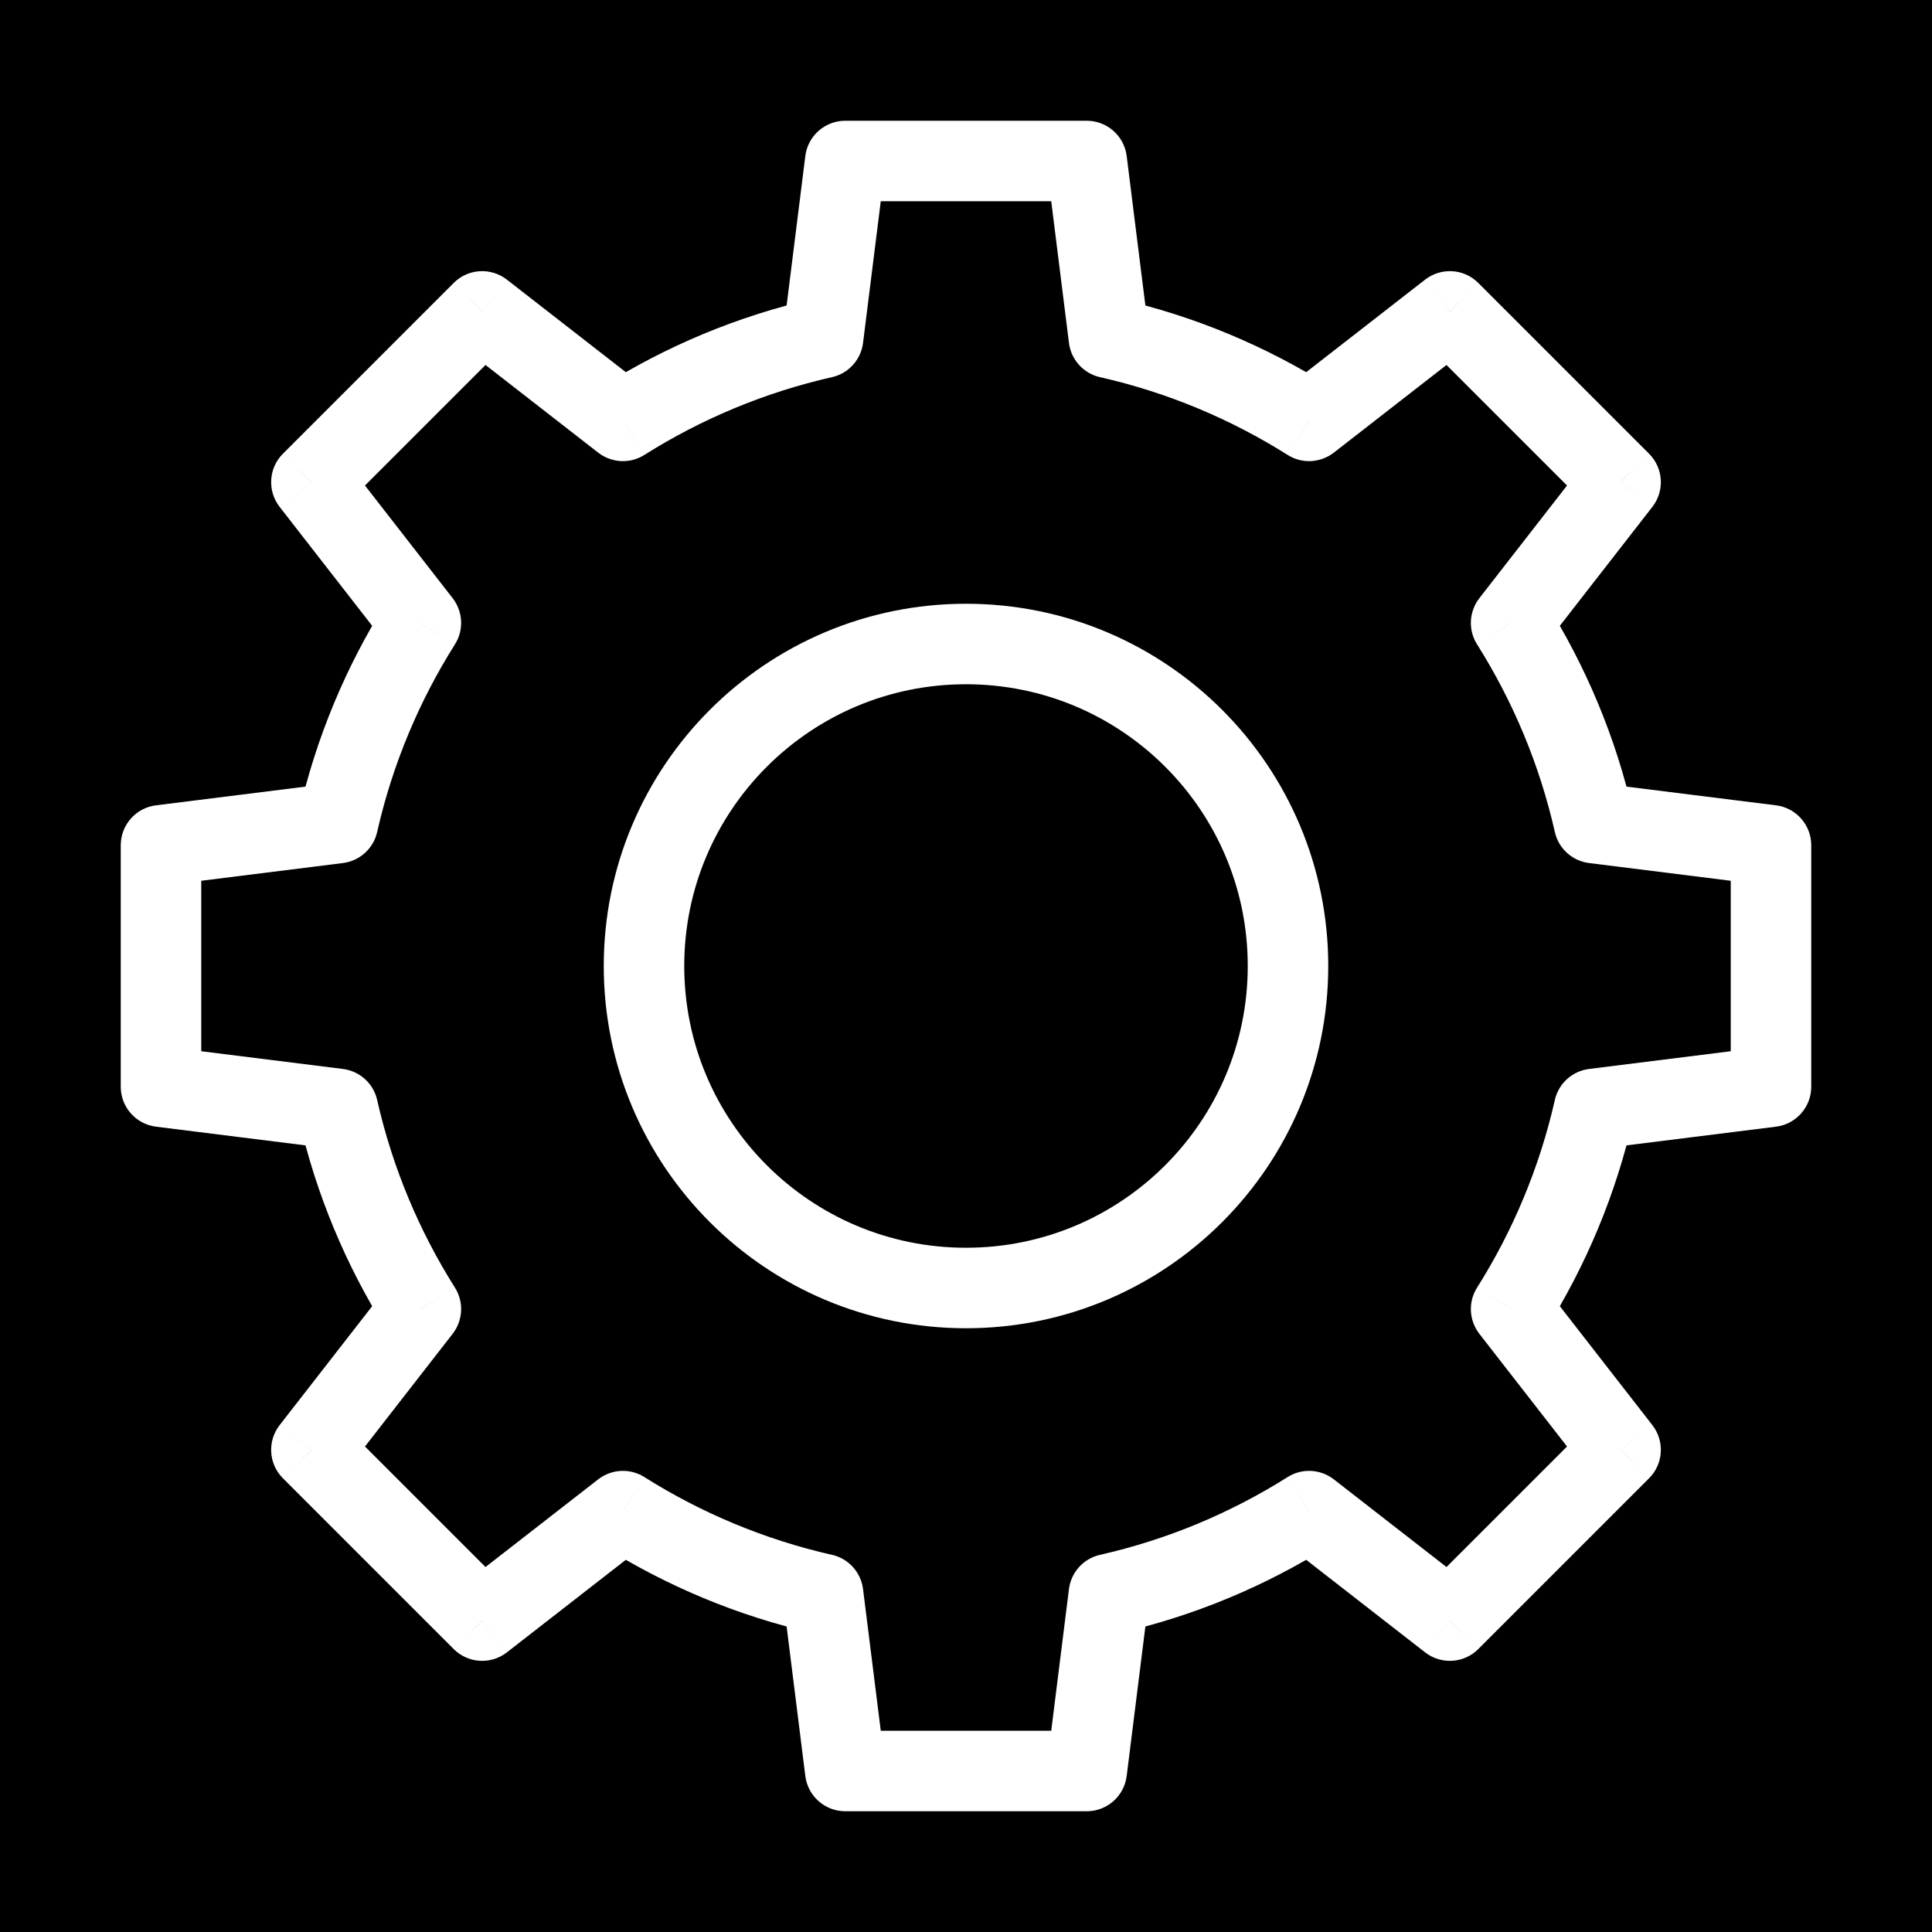
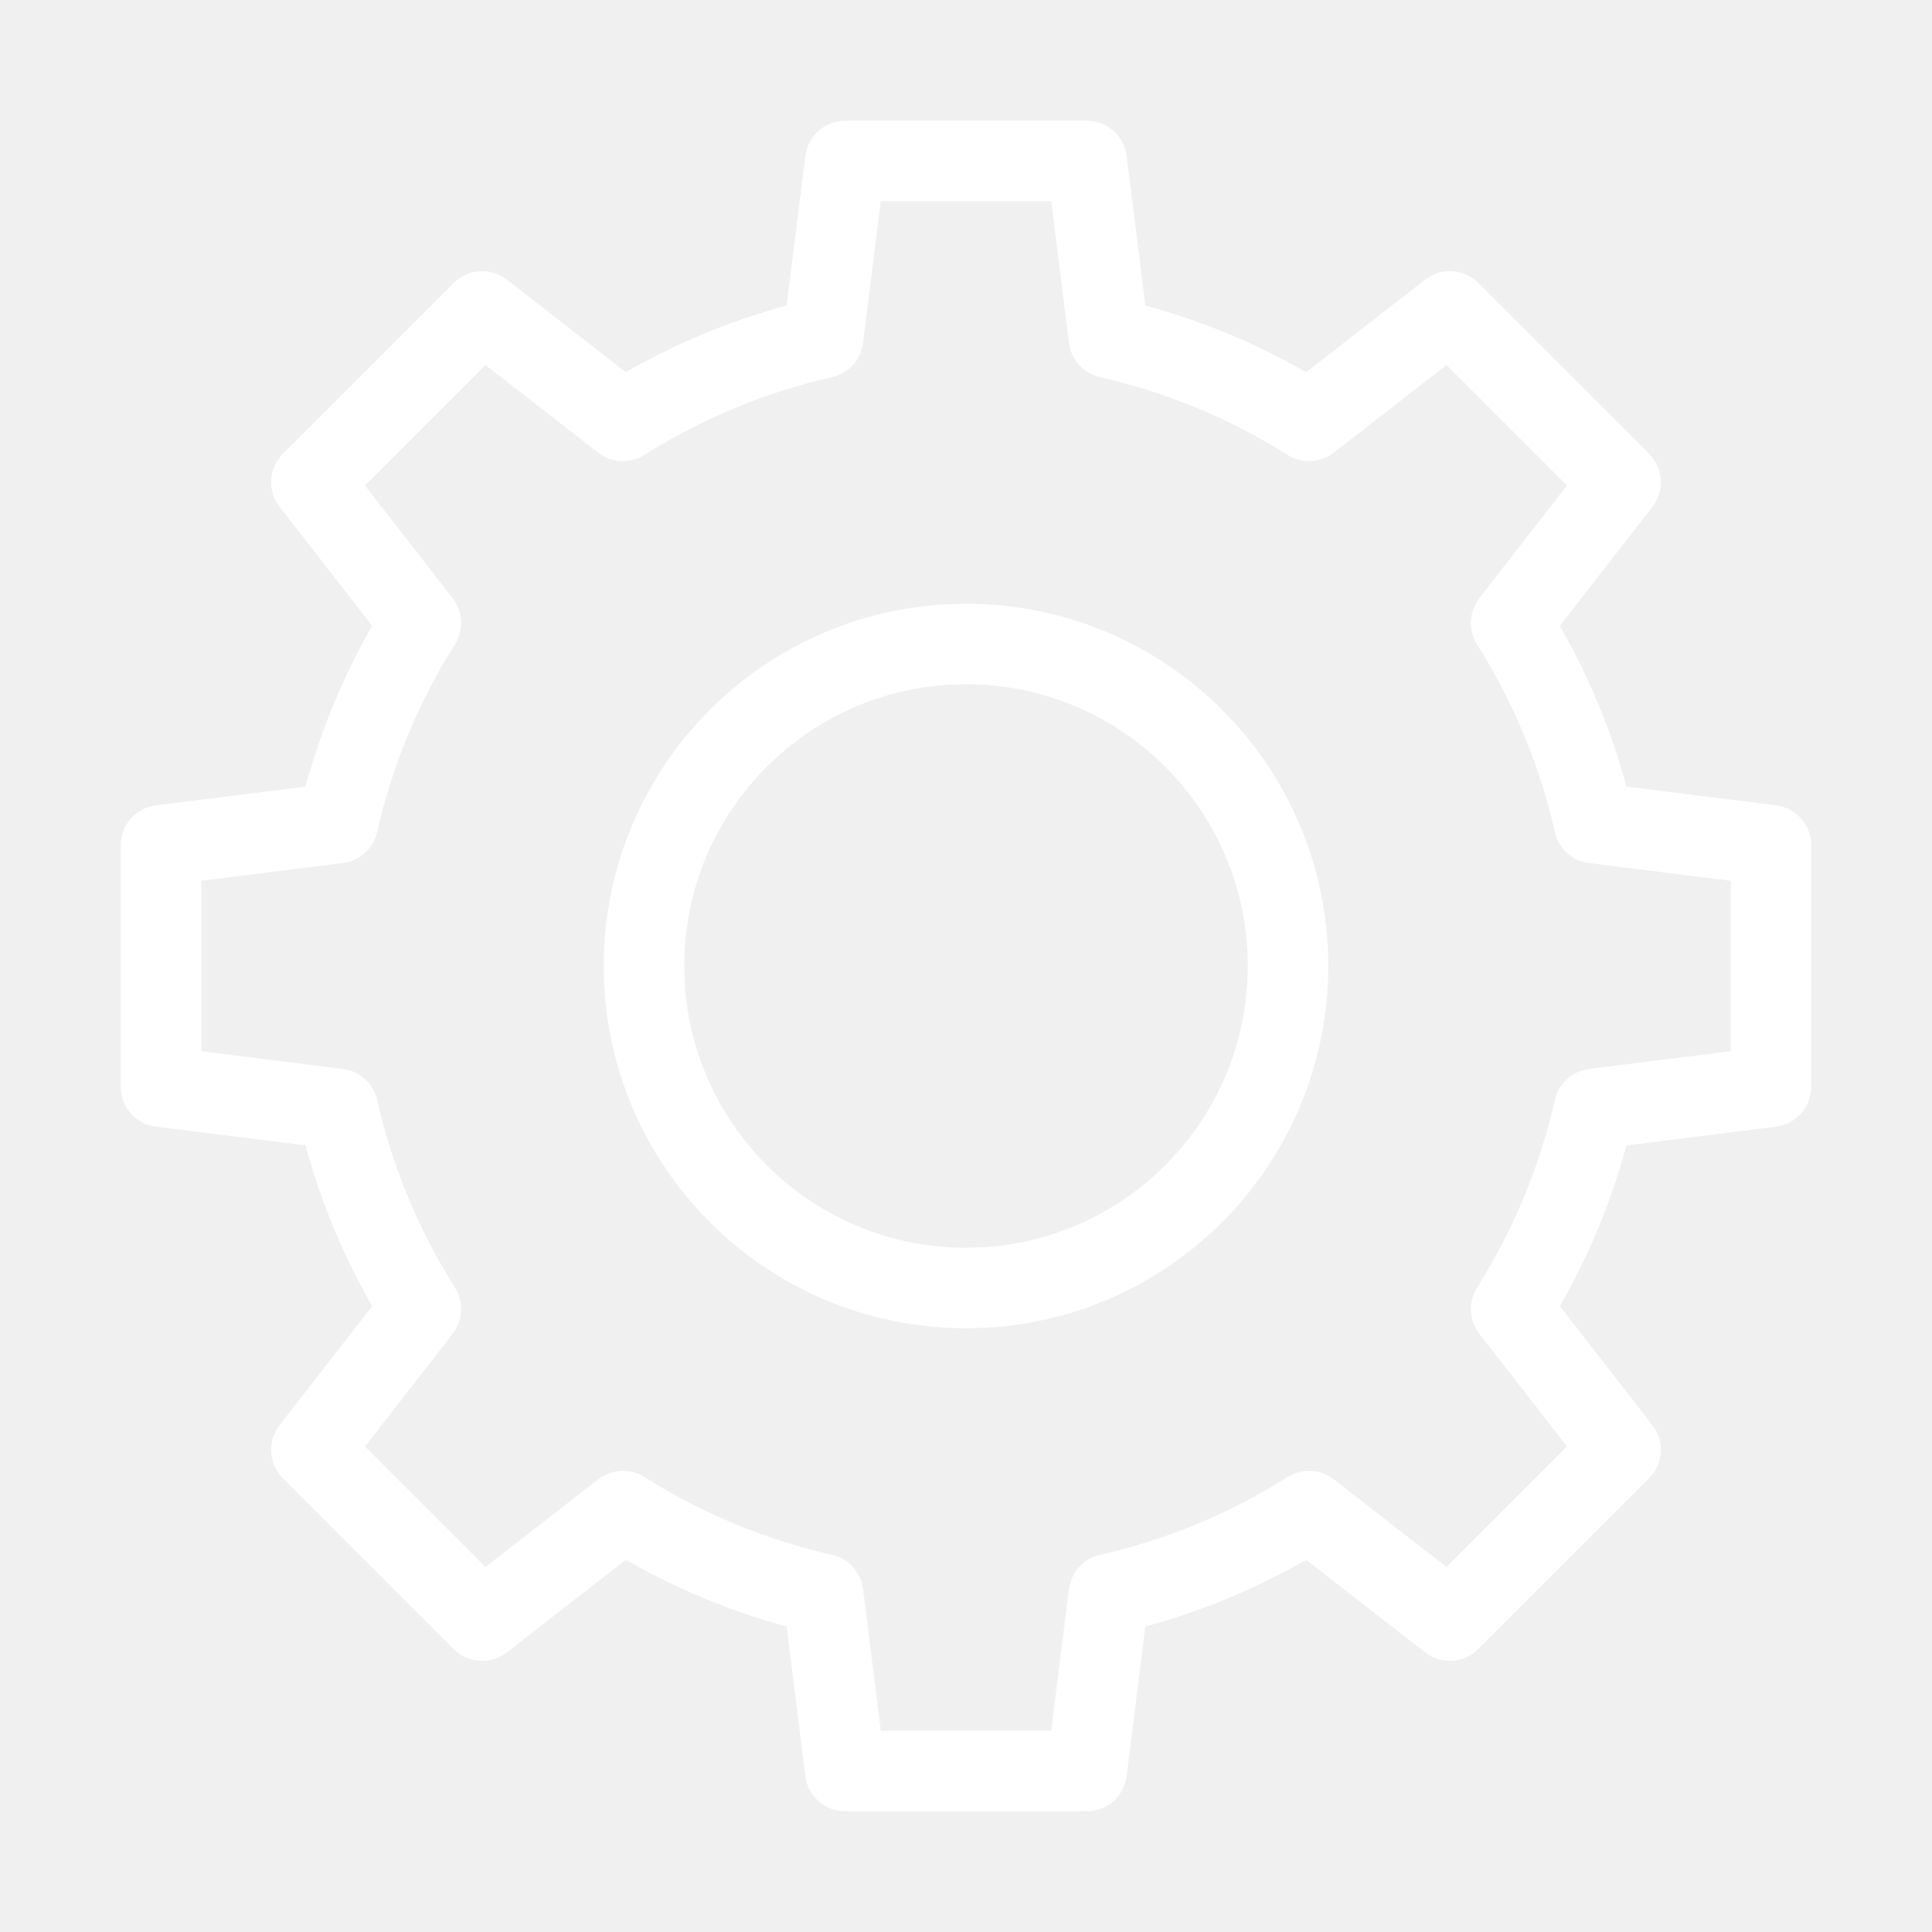
<svg xmlns="http://www.w3.org/2000/svg" width="800px" height="800px" viewBox="0 0 24 24" fill="none">
-   <rect width="24" height="24" fill="black" />
  <path d="M13.5 2L13.996 1.938C13.965 1.688 13.752 1.5 13.5 1.5V2ZM10.5 2V1.5C10.248 1.5 10.035 1.688 10.004 1.938L10.5 2ZM13.775 4.198L13.279 4.26C13.305 4.468 13.459 4.639 13.664 4.685L13.775 4.198ZM16.262 5.228L15.995 5.651C16.173 5.764 16.402 5.752 16.569 5.623L16.262 5.228ZM18.01 3.868L18.364 3.515C18.186 3.336 17.902 3.319 17.703 3.474L18.01 3.868ZM20.132 5.99L20.526 6.297C20.681 6.098 20.664 5.814 20.485 5.636L20.132 5.99ZM18.772 7.738L18.377 7.431C18.248 7.598 18.236 7.827 18.349 8.005L18.772 7.738ZM19.802 10.225L19.315 10.336C19.361 10.541 19.532 10.695 19.74 10.721L19.802 10.225ZM22 10.5H22.5C22.5 10.248 22.312 10.035 22.062 10.004L22 10.5ZM22 13.5L22.062 13.996C22.312 13.965 22.5 13.752 22.5 13.5H22ZM19.802 13.775L19.74 13.279C19.532 13.305 19.361 13.459 19.315 13.664L19.802 13.775ZM18.772 16.262L18.349 15.995C18.236 16.173 18.248 16.402 18.377 16.569L18.772 16.262ZM20.132 18.01L20.485 18.364C20.664 18.186 20.681 17.902 20.526 17.703L20.132 18.01ZM18.01 20.132L17.703 20.526C17.902 20.681 18.186 20.664 18.364 20.485L18.01 20.132ZM16.262 18.772L16.569 18.377C16.402 18.248 16.173 18.236 15.995 18.349L16.262 18.772ZM13.775 19.802L13.664 19.315C13.459 19.361 13.305 19.532 13.279 19.74L13.775 19.802ZM13.5 22V22.5C13.752 22.5 13.965 22.312 13.996 22.062L13.5 22ZM10.5 22L10.004 22.062C10.035 22.312 10.248 22.5 10.5 22.5V22ZM10.225 19.802L10.721 19.74C10.695 19.532 10.541 19.361 10.336 19.315L10.225 19.802ZM7.738 18.772L8.005 18.349C7.827 18.236 7.598 18.248 7.431 18.377L7.738 18.772ZM5.99 20.132L5.636 20.485C5.814 20.664 6.098 20.681 6.297 20.526L5.99 20.132ZM3.868 18.01L3.474 17.703C3.319 17.902 3.336 18.186 3.515 18.364L3.868 18.01ZM5.228 16.262L5.623 16.569C5.752 16.402 5.764 16.173 5.651 15.995L5.228 16.262ZM4.198 13.775L4.685 13.664C4.639 13.459 4.468 13.305 4.26 13.279L4.198 13.775ZM2 13.5H1.5C1.5 13.752 1.688 13.965 1.938 13.996L2 13.5ZM2 10.5L1.938 10.004C1.688 10.035 1.5 10.248 1.5 10.5H2ZM4.198 10.225L4.26 10.721C4.468 10.695 4.639 10.541 4.685 10.336L4.198 10.225ZM5.228 7.738L5.651 8.005C5.764 7.827 5.752 7.598 5.623 7.431L5.228 7.738ZM3.868 5.99L3.515 5.636C3.336 5.814 3.319 6.098 3.474 6.297L3.868 5.99ZM5.99 3.868L6.297 3.474C6.098 3.319 5.814 3.336 5.636 3.515L5.99 3.868ZM7.738 5.228L7.431 5.623C7.598 5.752 7.827 5.764 8.005 5.651L7.738 5.228ZM10.225 4.198L10.336 4.685C10.541 4.639 10.695 4.468 10.721 4.26L10.225 4.198ZM13.5 1.5H10.5V2.5H13.5V1.5ZM14.271 4.136L13.996 1.938L13.004 2.062L13.279 4.26L14.271 4.136ZM16.528 4.805C15.728 4.301 14.837 3.925 13.885 3.71L13.664 4.685C14.503 4.875 15.289 5.206 15.995 5.651L16.528 4.805ZM16.569 5.623L18.317 4.263L17.703 3.474L15.955 4.834L16.569 5.623ZM17.657 4.222L19.778 6.343L20.485 5.636L18.364 3.515L17.657 4.222ZM19.737 5.683L18.377 7.431L19.166 8.045L20.526 6.297L19.737 5.683ZM20.29 10.115C20.075 9.163 19.699 8.272 19.195 7.472L18.349 8.005C18.794 8.711 19.125 9.497 19.315 10.336L20.29 10.115ZM22.062 10.004L19.864 9.729L19.74 10.721L21.938 10.996L22.062 10.004ZM22.5 13.5V10.5H21.5V13.5H22.5ZM19.864 14.271L22.062 13.996L21.938 13.004L19.74 13.279L19.864 14.271ZM19.195 16.528C19.699 15.728 20.075 14.837 20.29 13.885L19.315 13.664C19.125 14.503 18.794 15.289 18.349 15.995L19.195 16.528ZM20.526 17.703L19.166 15.955L18.377 16.569L19.737 18.317L20.526 17.703ZM18.364 20.485L20.485 18.364L19.778 17.657L17.657 19.778L18.364 20.485ZM15.955 19.166L17.703 20.526L18.317 19.737L16.569 18.377L15.955 19.166ZM13.885 20.29C14.837 20.075 15.728 19.699 16.528 19.195L15.995 18.349C15.289 18.794 14.503 19.125 13.664 19.315L13.885 20.29ZM13.996 22.062L14.271 19.864L13.279 19.74L13.004 21.938L13.996 22.062ZM10.5 22.5H13.5V21.5H10.5V22.5ZM9.729 19.864L10.004 22.062L10.996 21.938L10.721 19.74L9.729 19.864ZM7.472 19.195C8.272 19.699 9.163 20.075 10.115 20.29L10.336 19.315C9.497 19.125 8.711 18.794 8.005 18.349L7.472 19.195ZM6.297 20.526L8.045 19.166L7.431 18.377L5.683 19.737L6.297 20.526ZM3.515 18.364L5.636 20.485L6.343 19.778L4.222 17.657L3.515 18.364ZM4.834 15.955L3.474 17.703L4.263 18.317L5.623 16.569L4.834 15.955ZM3.71 13.885C3.925 14.837 4.301 15.728 4.805 16.528L5.651 15.995C5.206 15.289 4.875 14.503 4.685 13.664L3.71 13.885ZM1.938 13.996L4.136 14.271L4.26 13.279L2.062 13.004L1.938 13.996ZM1.5 10.5V13.5H2.5V10.5H1.5ZM4.136 9.729L1.938 10.004L2.062 10.996L4.26 10.721L4.136 9.729ZM4.805 7.472C4.301 8.272 3.925 9.163 3.71 10.115L4.685 10.336C4.875 9.497 5.206 8.711 5.651 8.005L4.805 7.472ZM3.474 6.297L4.834 8.045L5.623 7.431L4.263 5.683L3.474 6.297ZM5.636 3.515L3.515 5.636L4.222 6.343L6.343 4.222L5.636 3.515ZM8.045 4.834L6.297 3.474L5.683 4.263L7.431 5.623L8.045 4.834ZM10.115 3.71C9.163 3.925 8.272 4.301 7.472 4.805L8.005 5.651C8.711 5.206 9.497 4.875 10.336 4.685L10.115 3.71ZM10.004 1.938L9.729 4.136L10.721 4.26L10.996 2.062L10.004 1.938Z" fill="#FFFFFF" />
  <circle cx="12" cy="12" r="4" stroke="#FFFFFF" stroke-linejoin="round" />
</svg>
